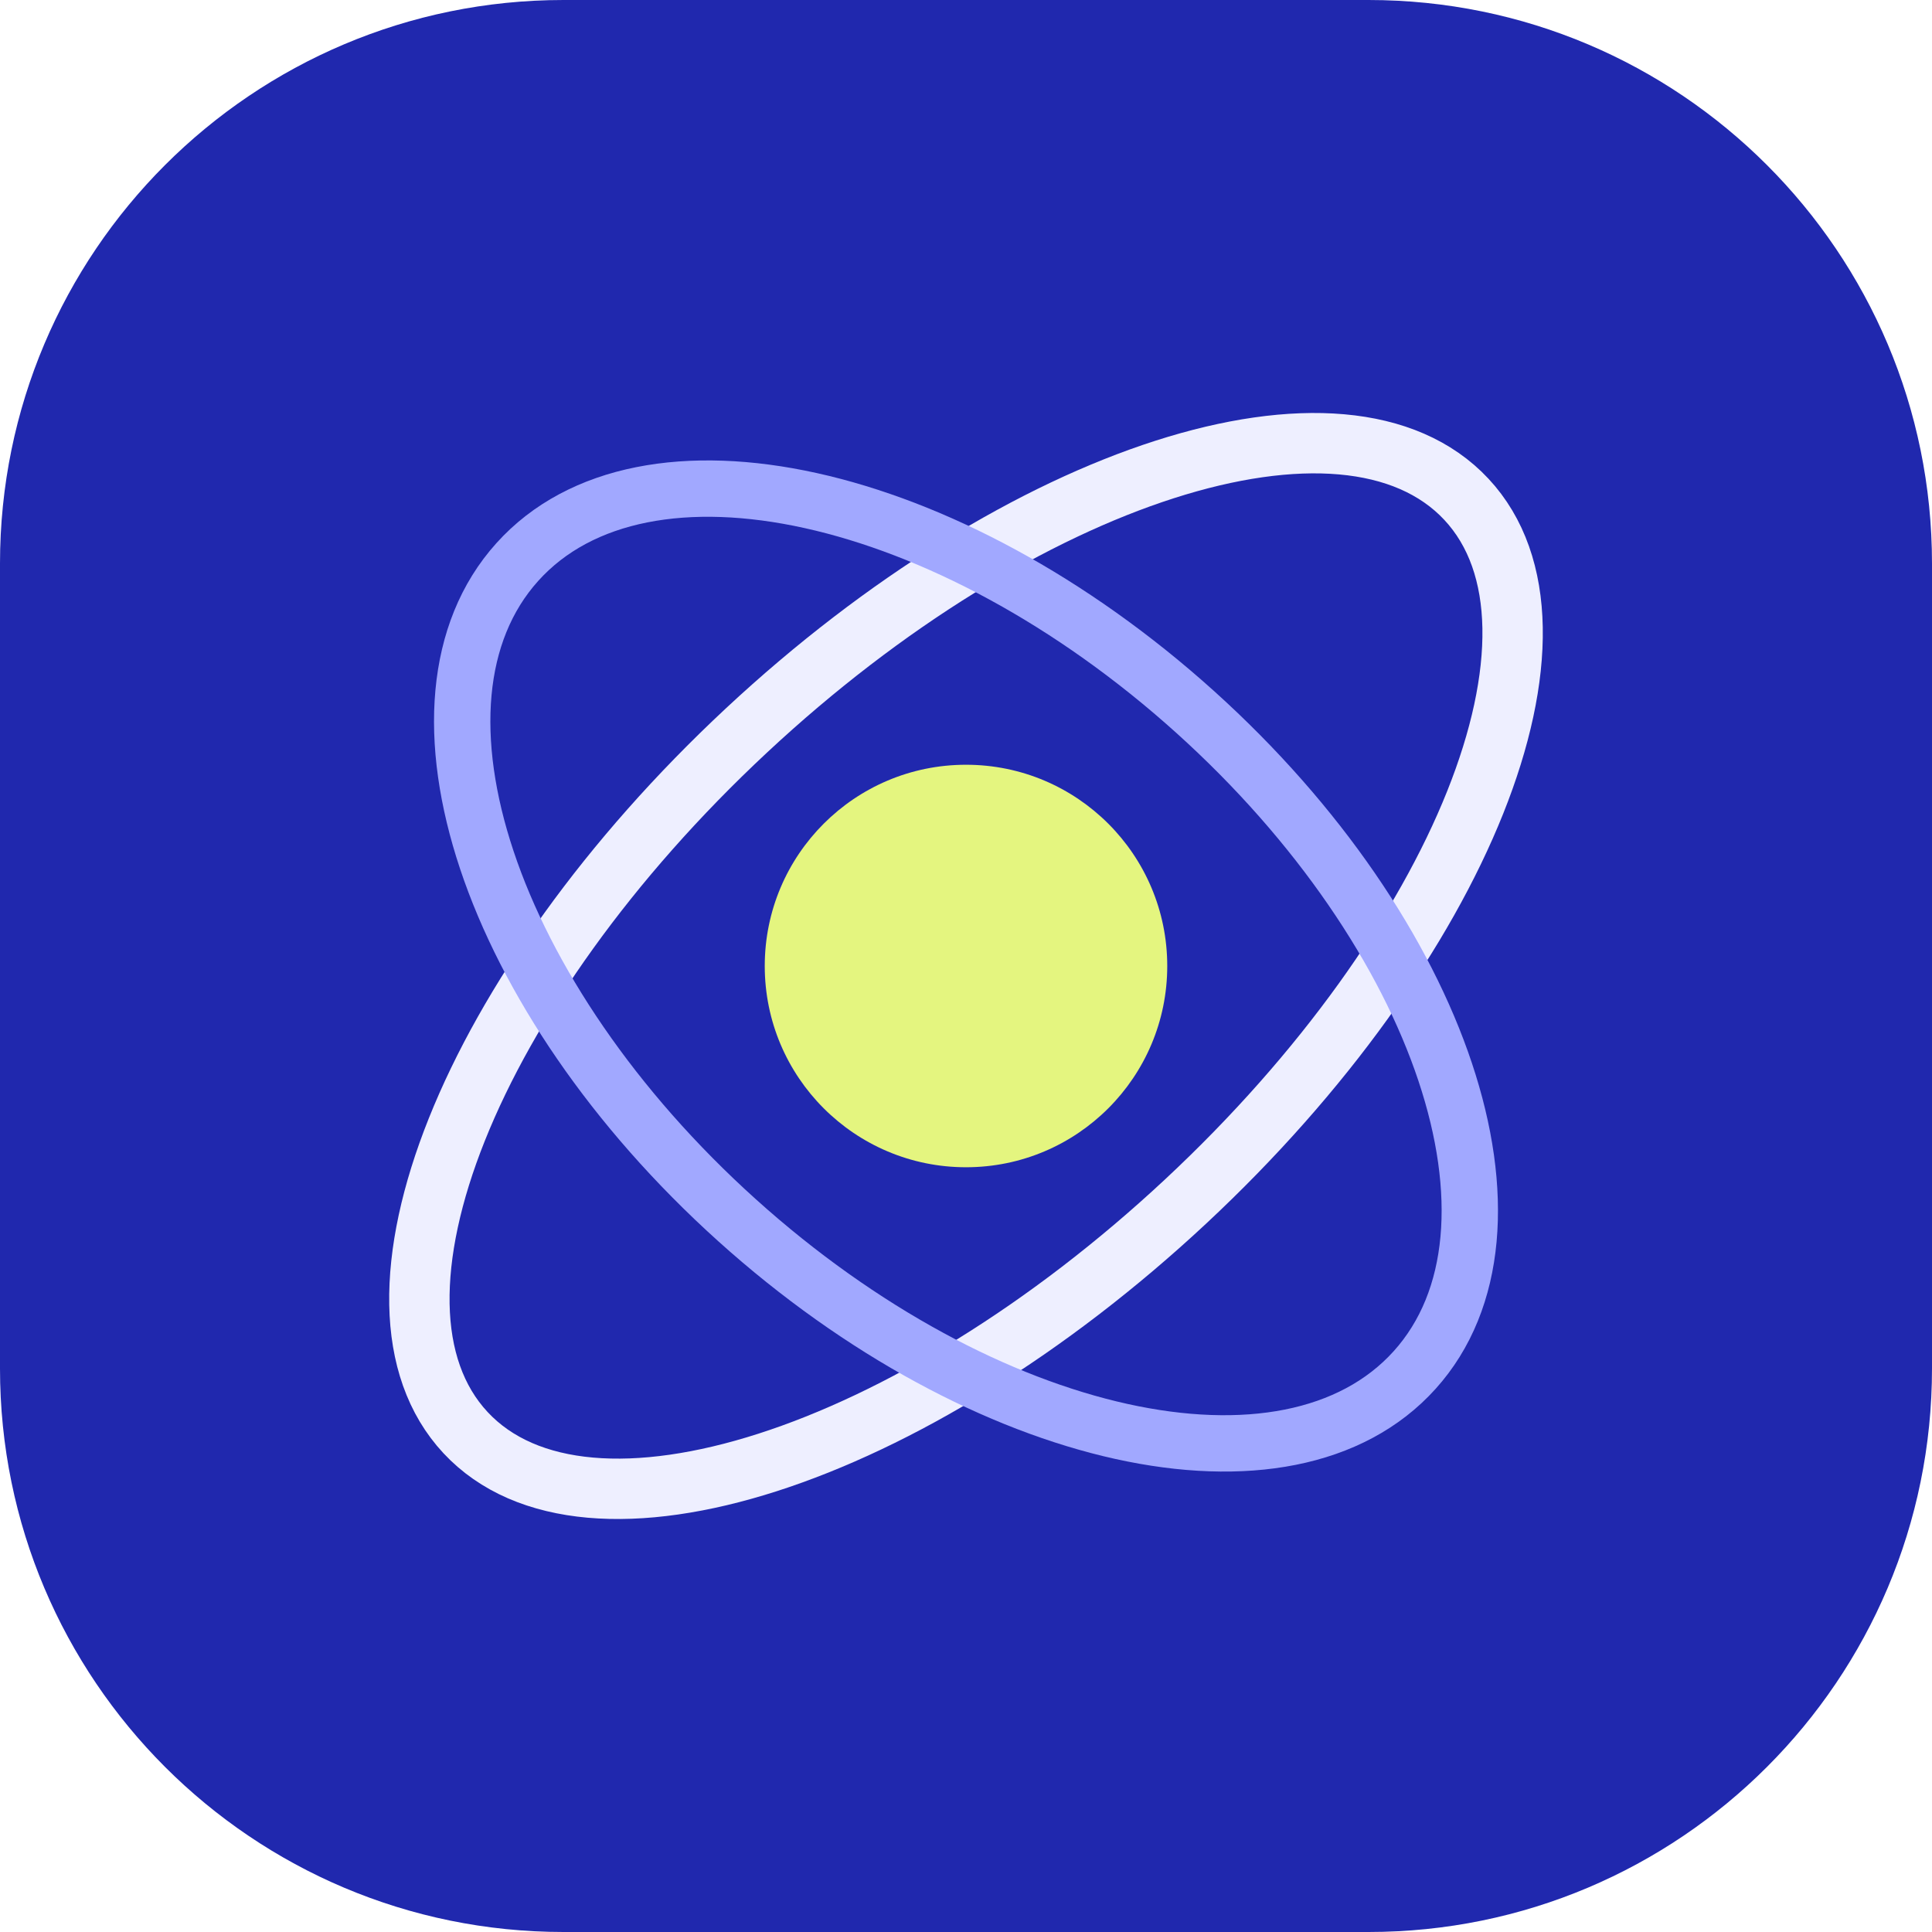
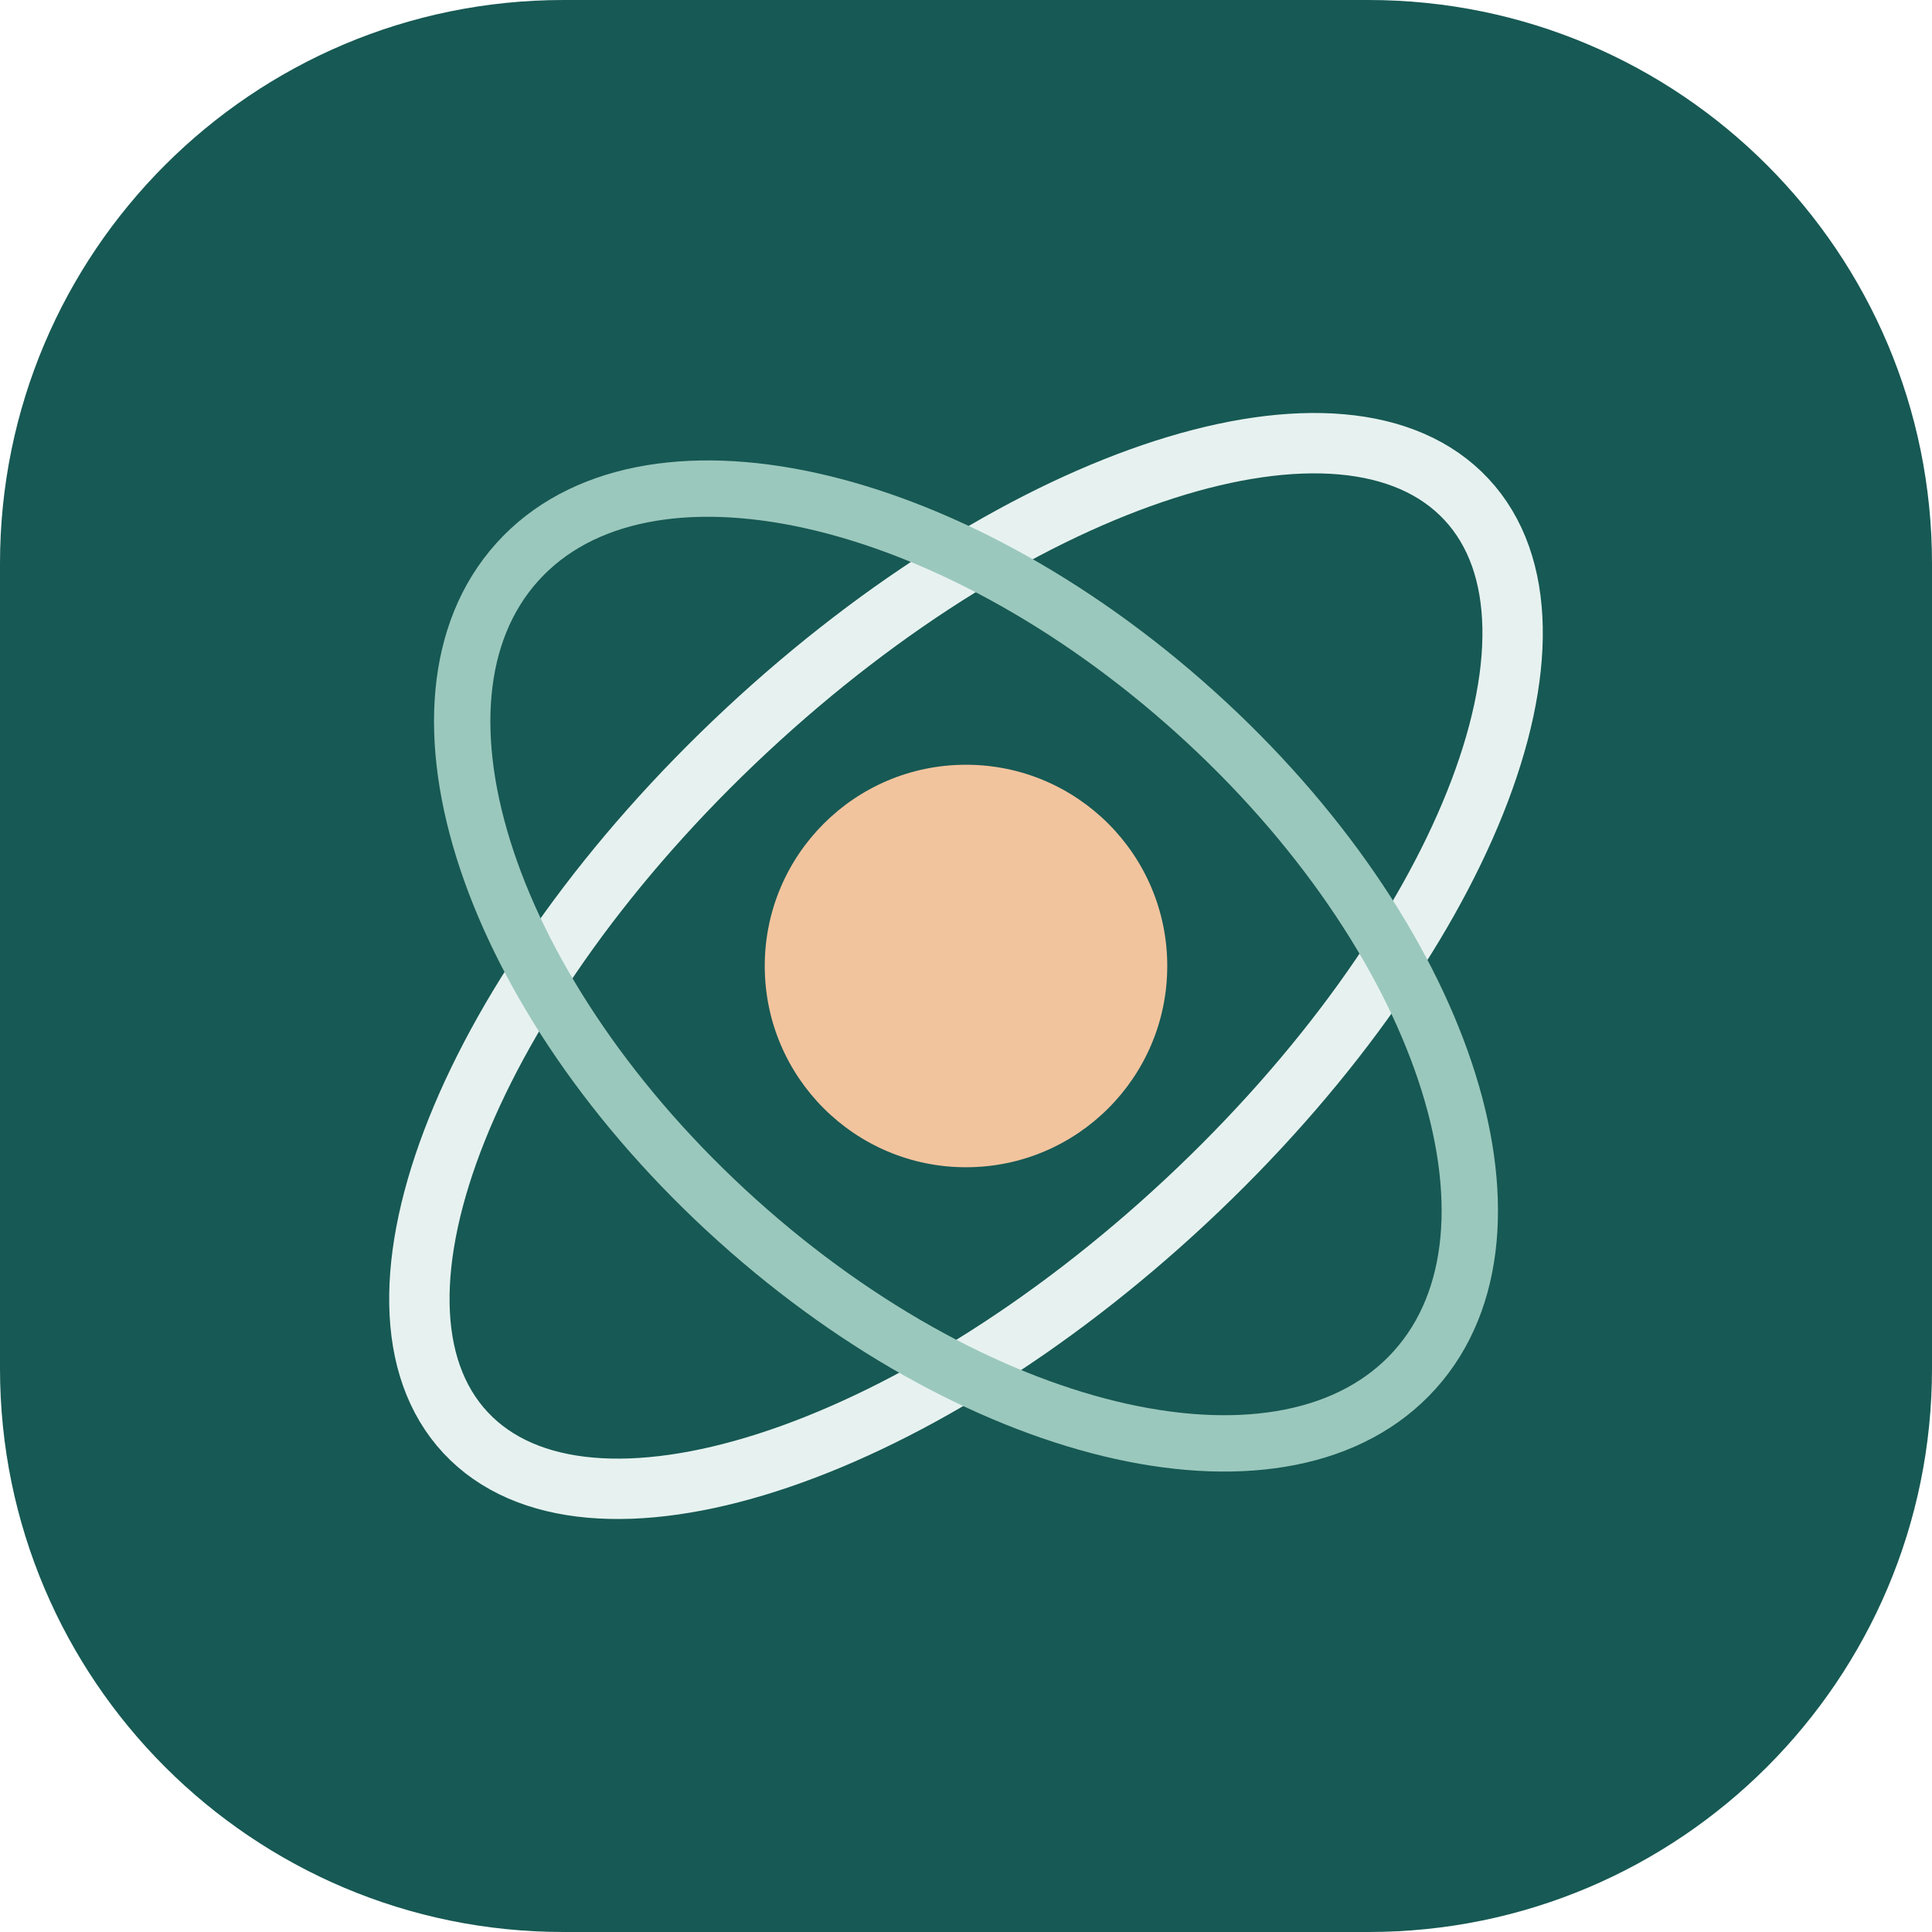
<svg xmlns="http://www.w3.org/2000/svg" viewBox="0 0 48 48">
-   <rect width="48" height="48" rx="14" fill="#2028ae" />
-   <ellipse cx="24" cy="24" rx="17" ry="8" transform="rotate(-43 24 24)" fill="none" stroke="#eeefff" stroke-width="1.5" />
-   <ellipse cx="24" cy="24" rx="15" ry="8.5" transform="rotate(42 24 24)" fill="none" stroke="#a1a8ff" stroke-width="1.4" />
-   <circle cx="24" cy="24" r="5" fill="#e4f57f" />
+   <rect width="48" height="48" rx="14" fill="#175954" />
+   <ellipse cx="24" cy="24" rx="17" ry="8" transform="rotate(-43 24 24)" fill="none" stroke="#e7f2f0" stroke-width="1.5" />
+   <ellipse cx="24" cy="24" rx="15" ry="8.5" transform="rotate(42 24 24)" fill="none" stroke="#9bc8bd" stroke-width="1.4" />
+   <circle cx="24" cy="24" r="5" fill="#f2c49e" />
</svg>
